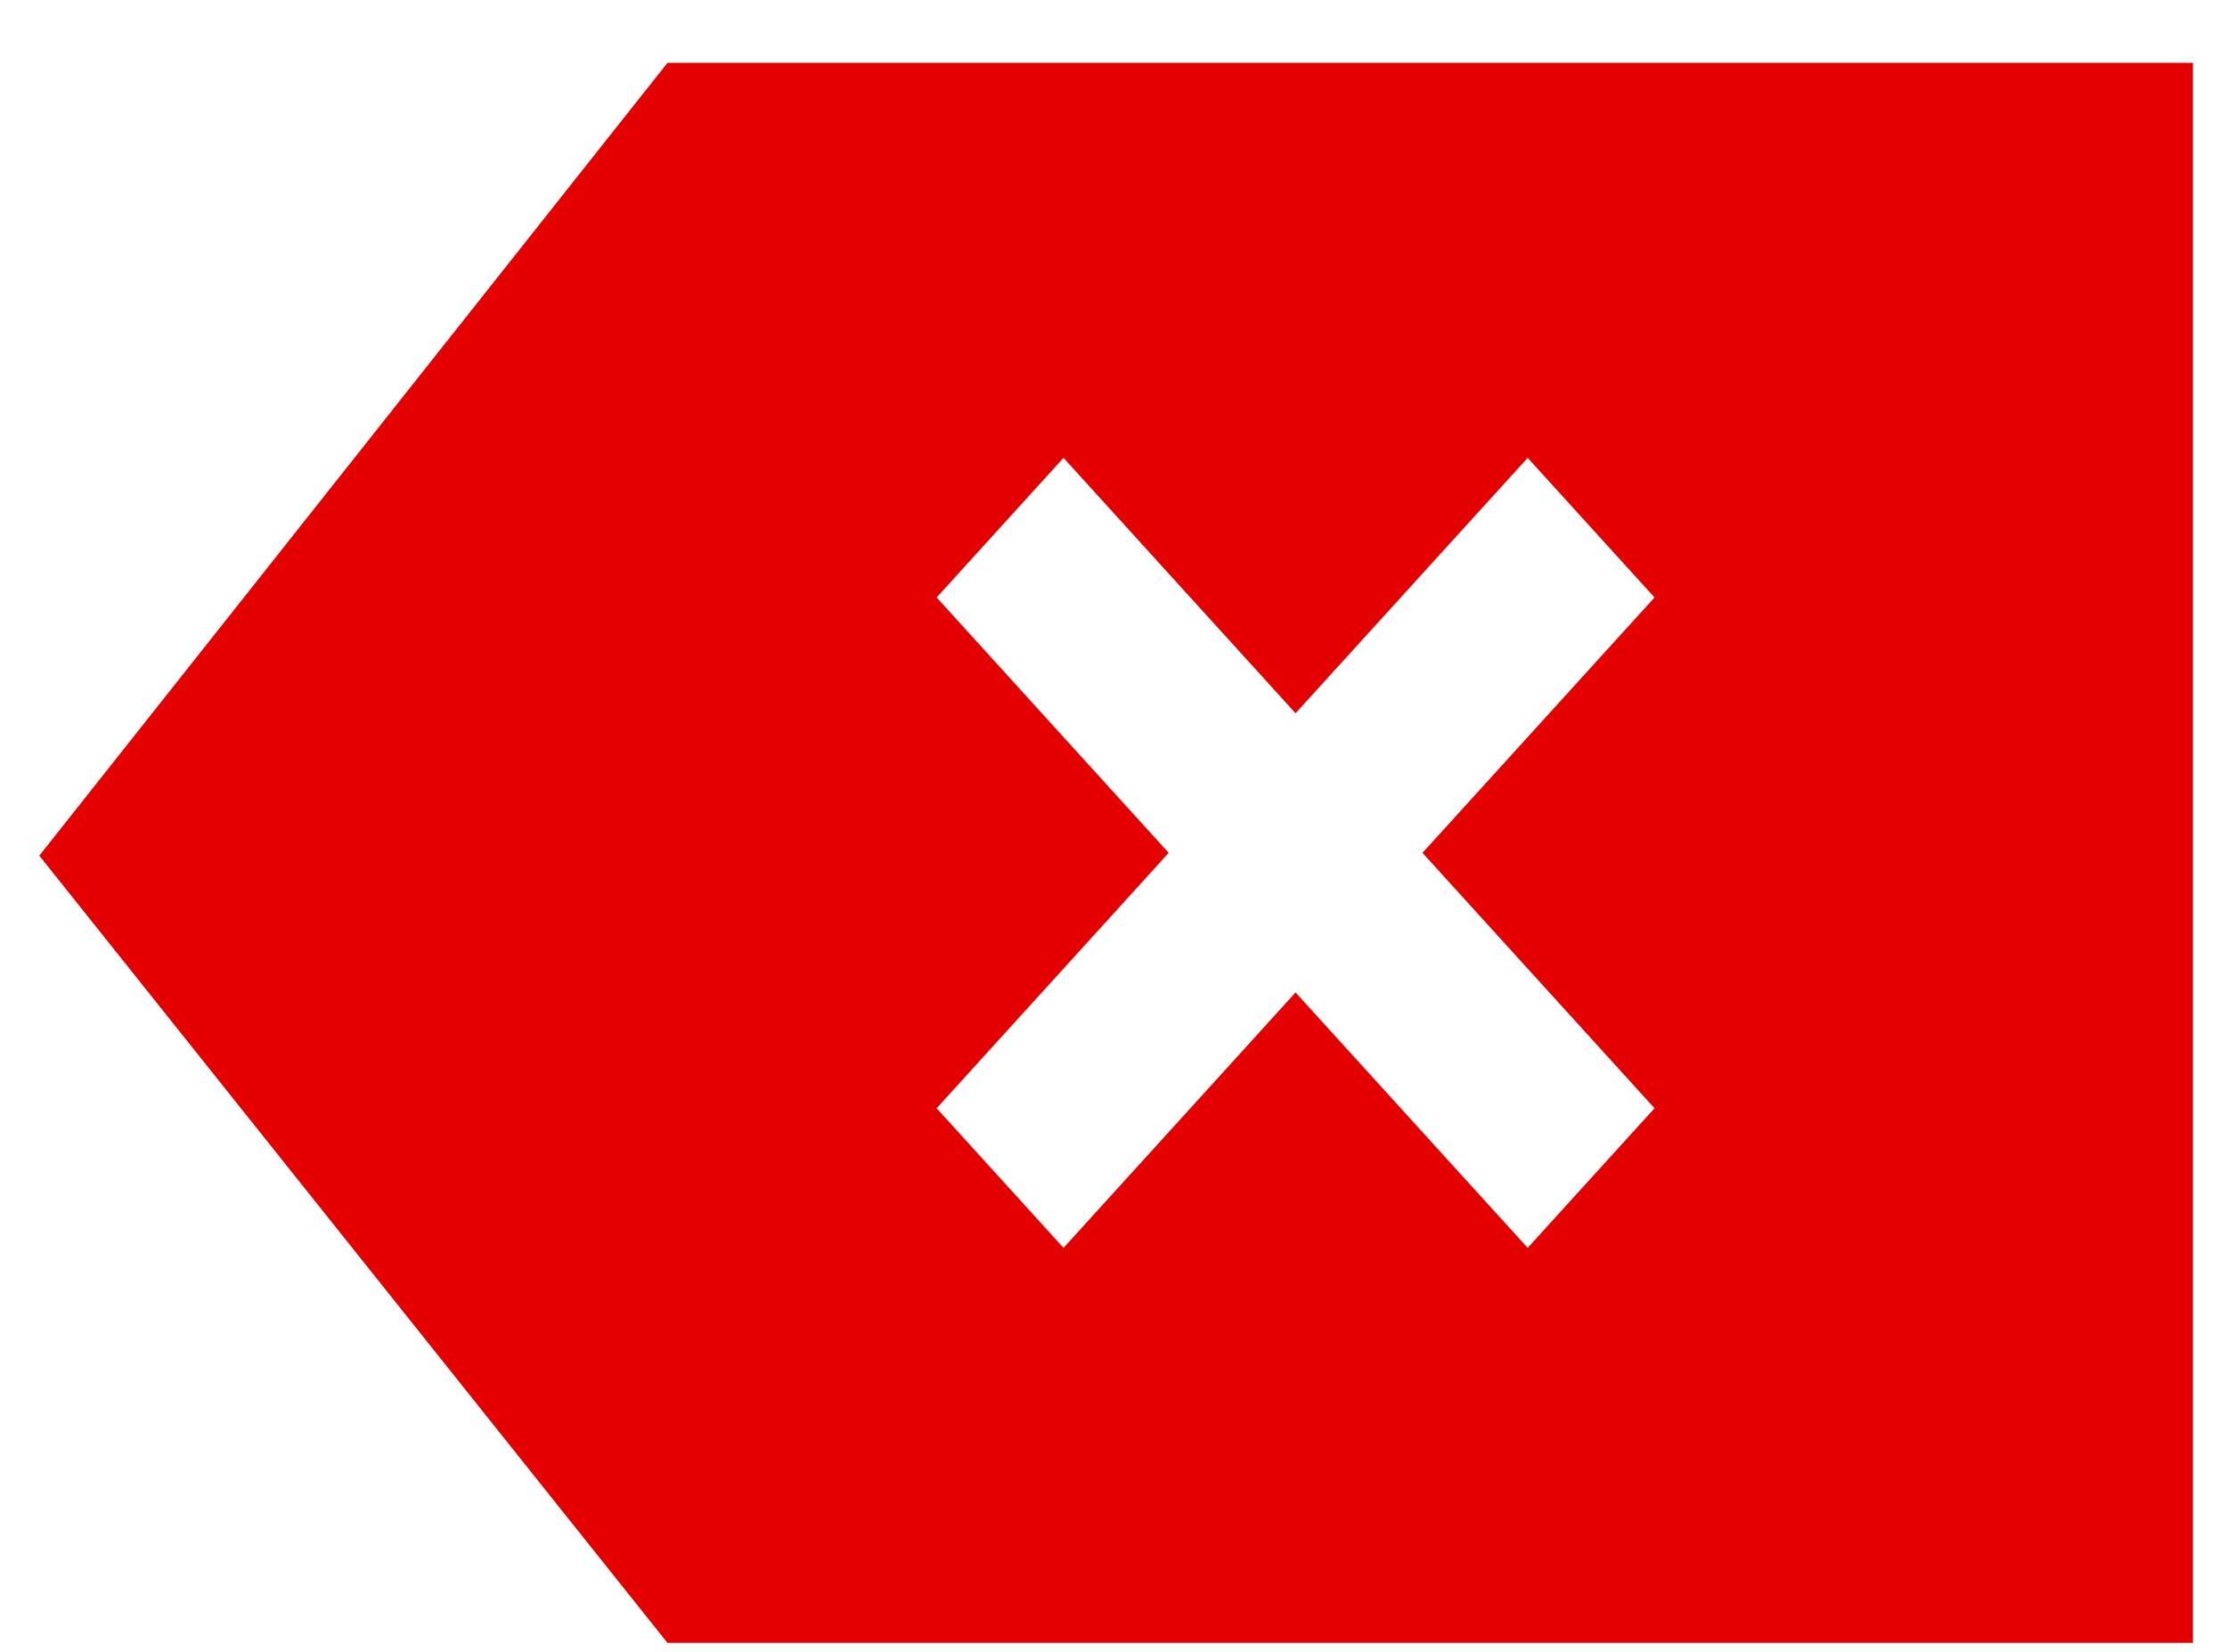
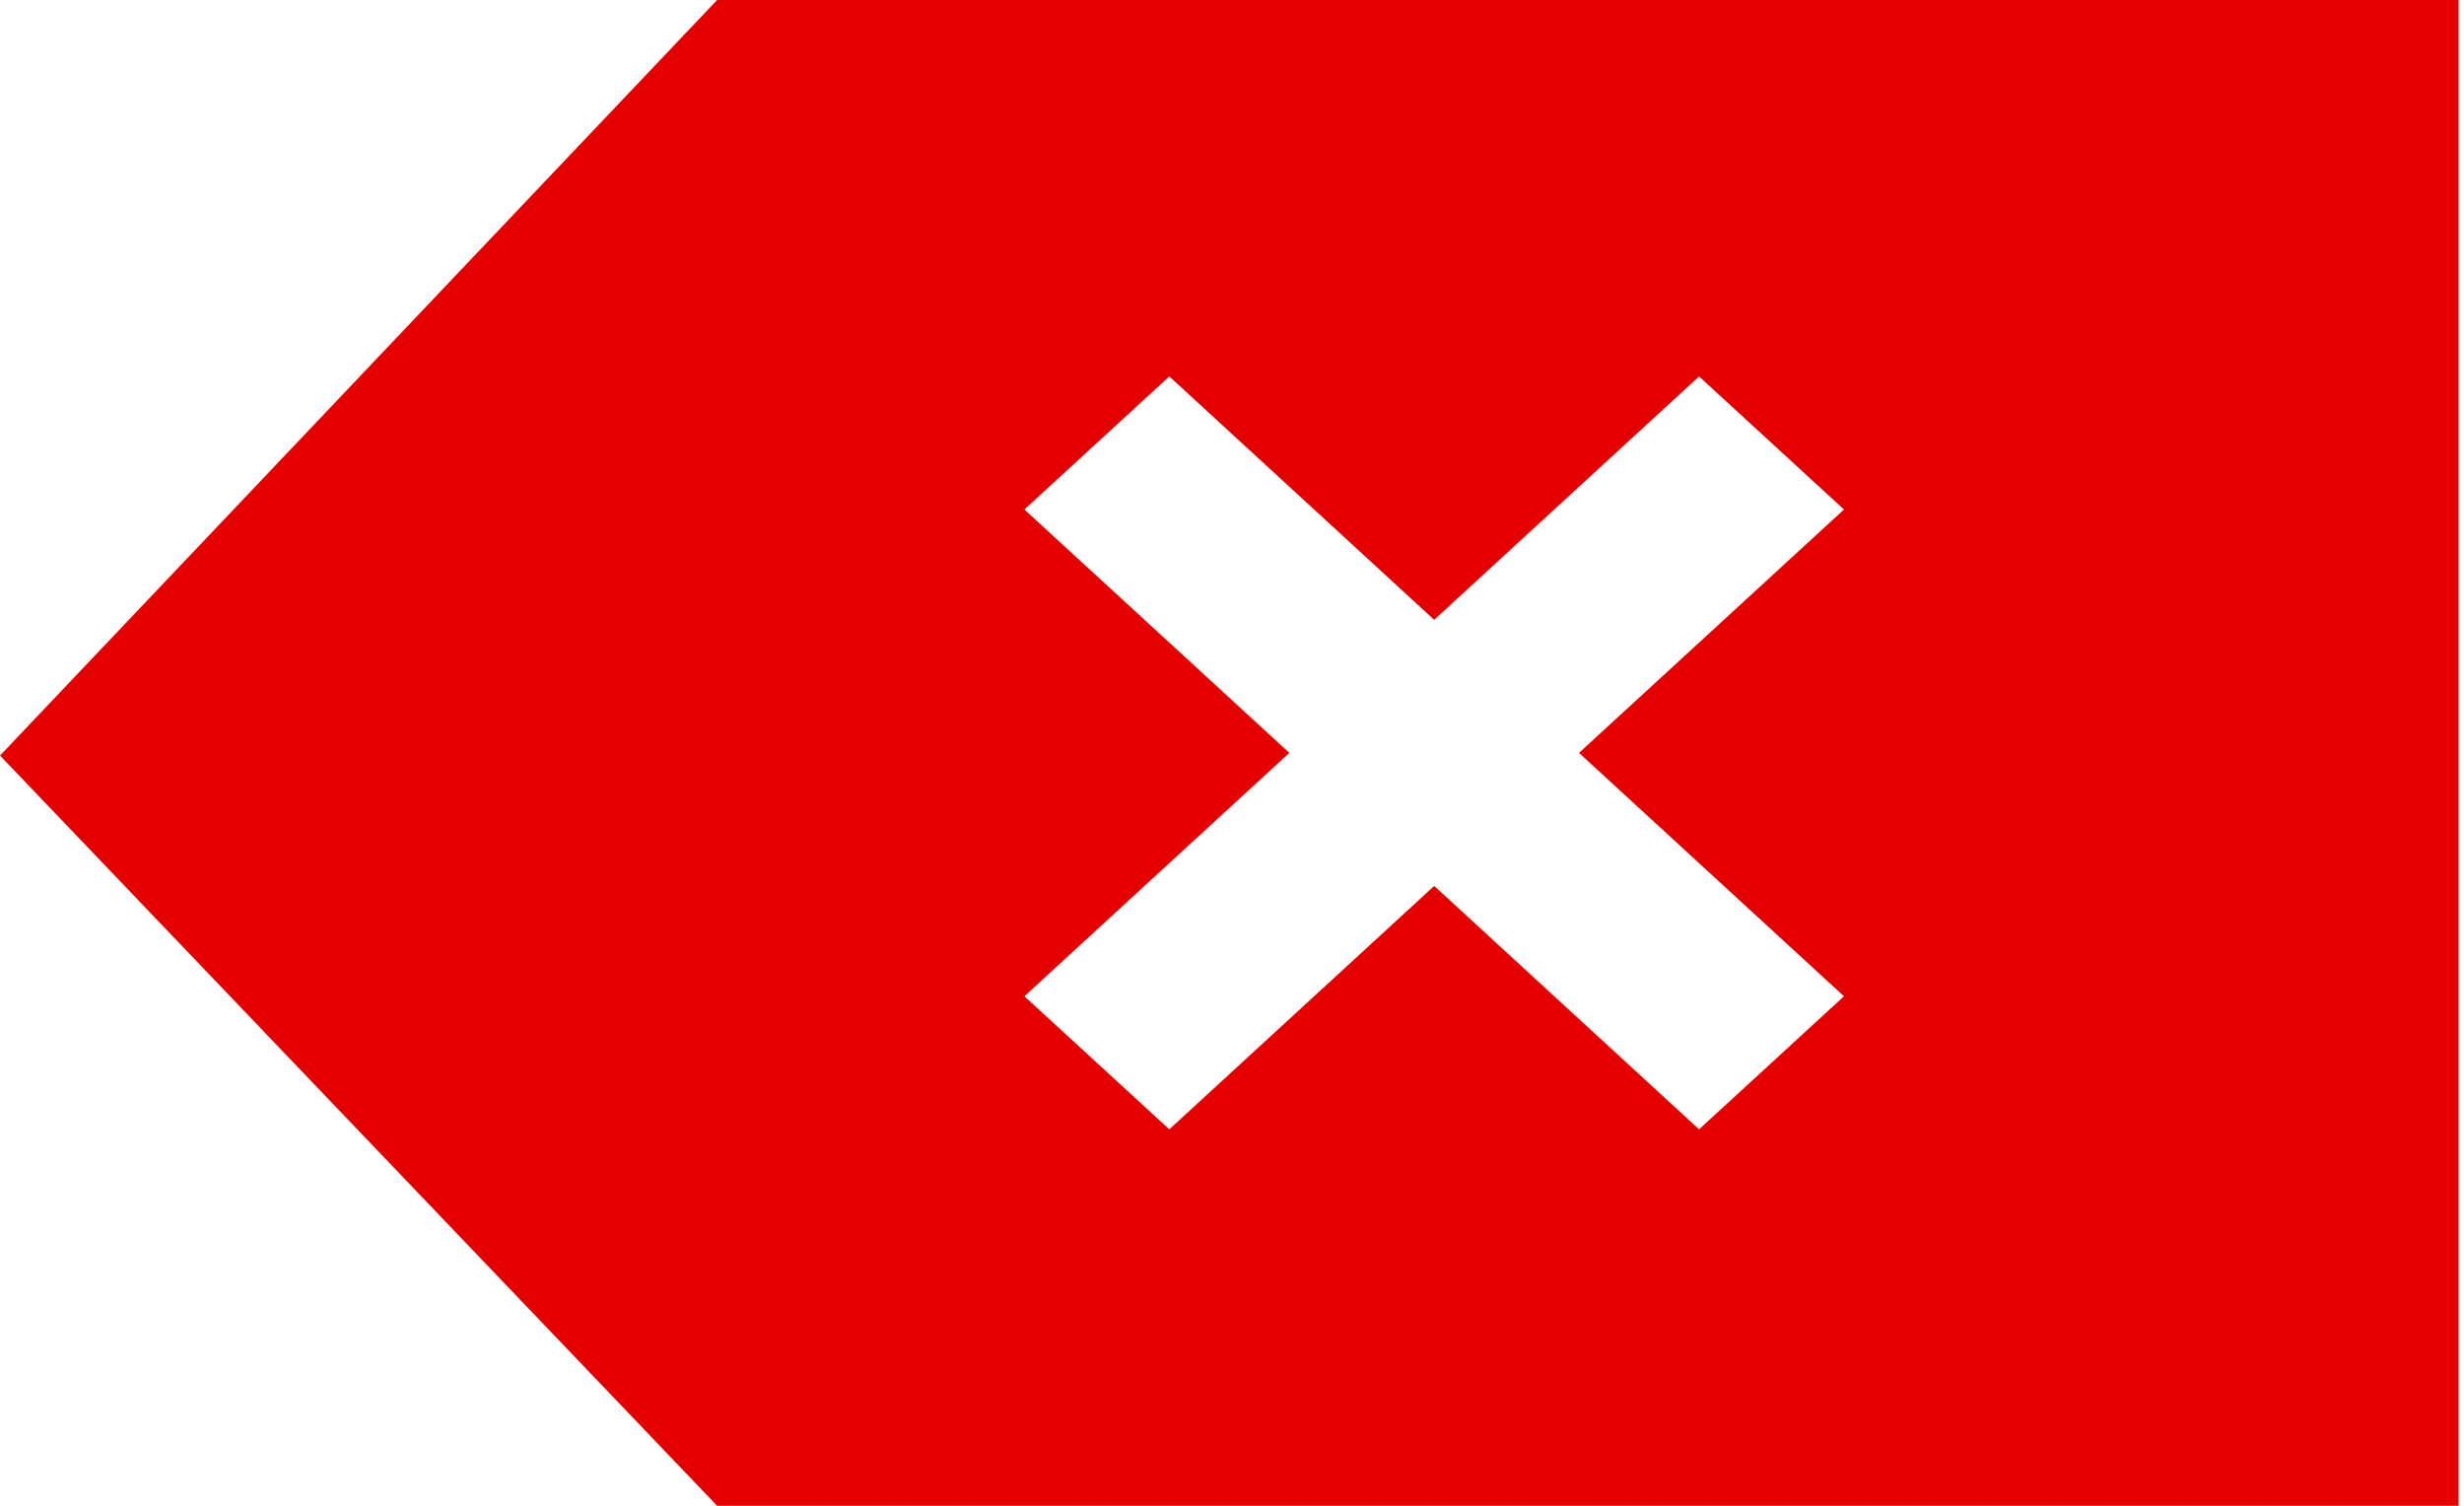
- <svg xmlns="http://www.w3.org/2000/svg" width="31" height="23" viewBox="0 0 31 23" fill="none">
-   <path fill-rule="evenodd" clip-rule="evenodd" d="M9.291 0.875H30.525V22.875H9.291L0.547 11.914L9.291 0.875ZM18.034 9.931L14.804 6.375L13.038 8.319L16.268 11.875L13.038 15.431L14.804 17.375L18.034 13.819L21.265 17.375L23.031 15.431L19.801 11.875L23.031 8.319L21.265 6.375L18.034 9.931Z" fill="#E40000" />
+ <svg xmlns="http://www.w3.org/2000/svg" width="36" height="22" viewBox="0 0 36 22" fill="none">
+   <path fill-rule="evenodd" clip-rule="evenodd" d="M10.477 0H35.921V22H10.477L0 11.039L10.477 0V0ZM20.954 9.056L17.084 5.5L14.967 7.444L18.838 11L14.967 14.556L17.084 16.5L20.954 12.944L24.824 16.5L26.941 14.556L23.07 11L26.941 7.444L24.824 5.5L20.954 9.056V9.056Z" fill="#E40000" />
</svg>
